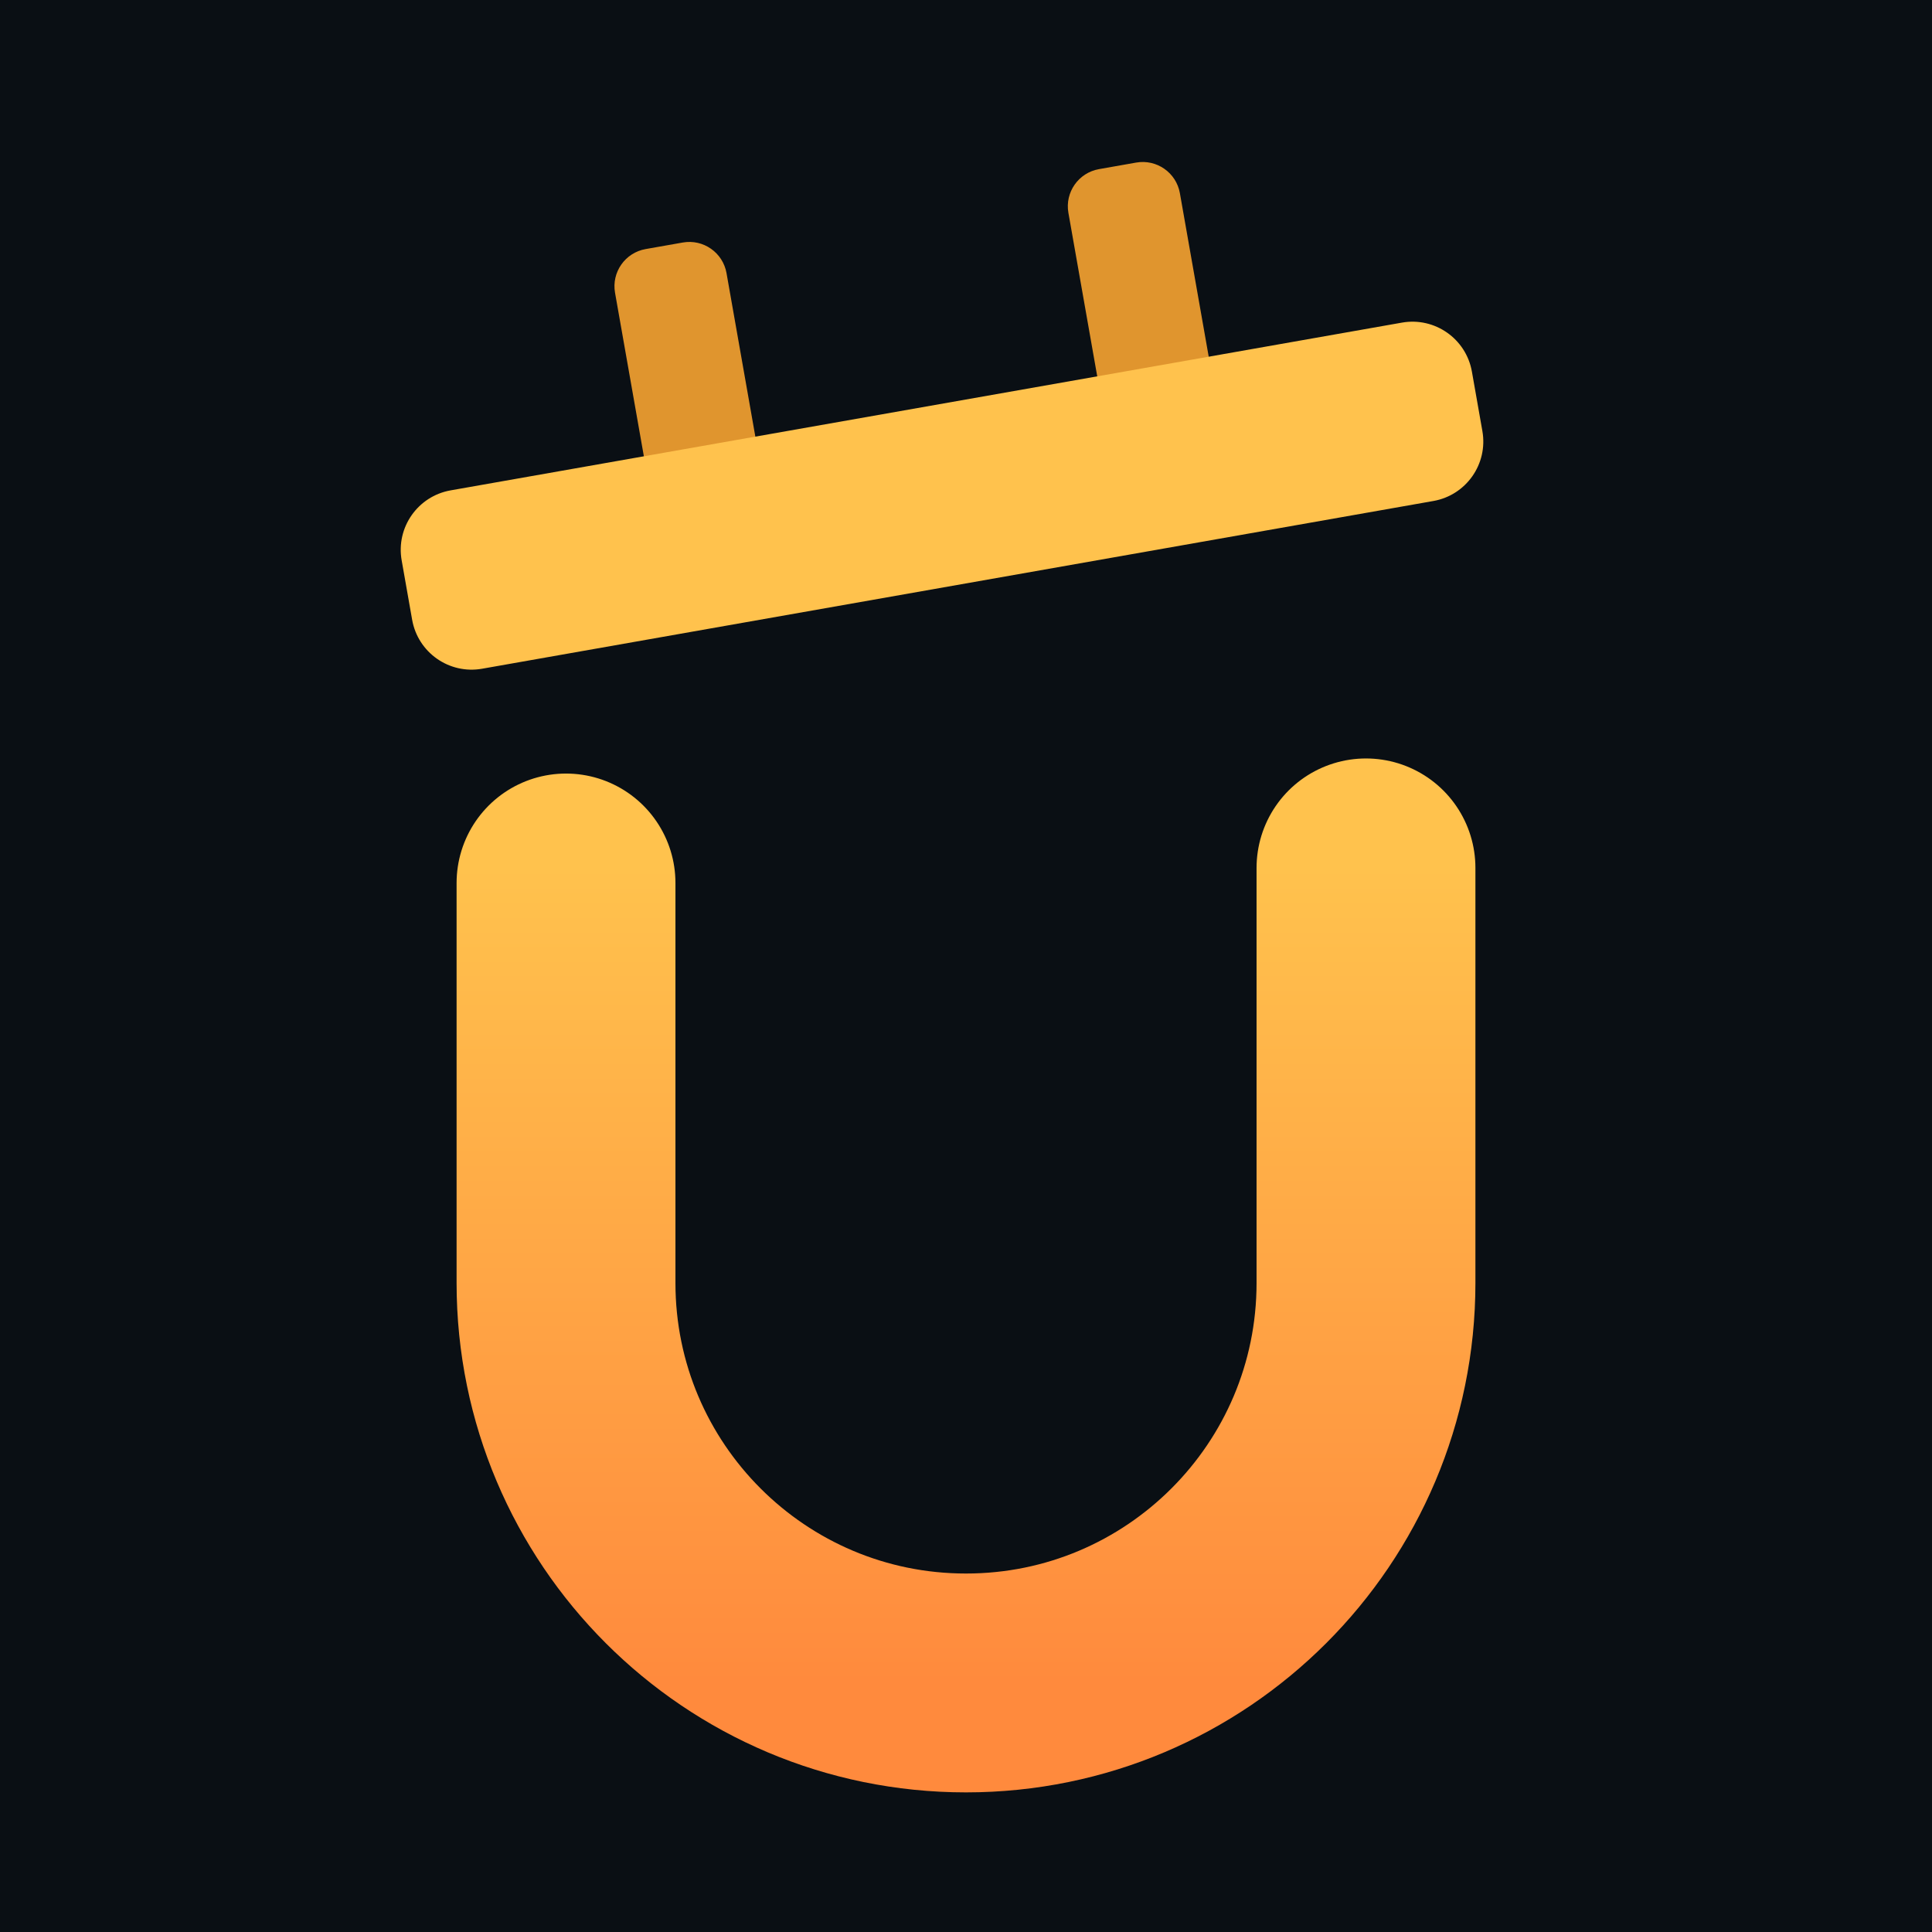
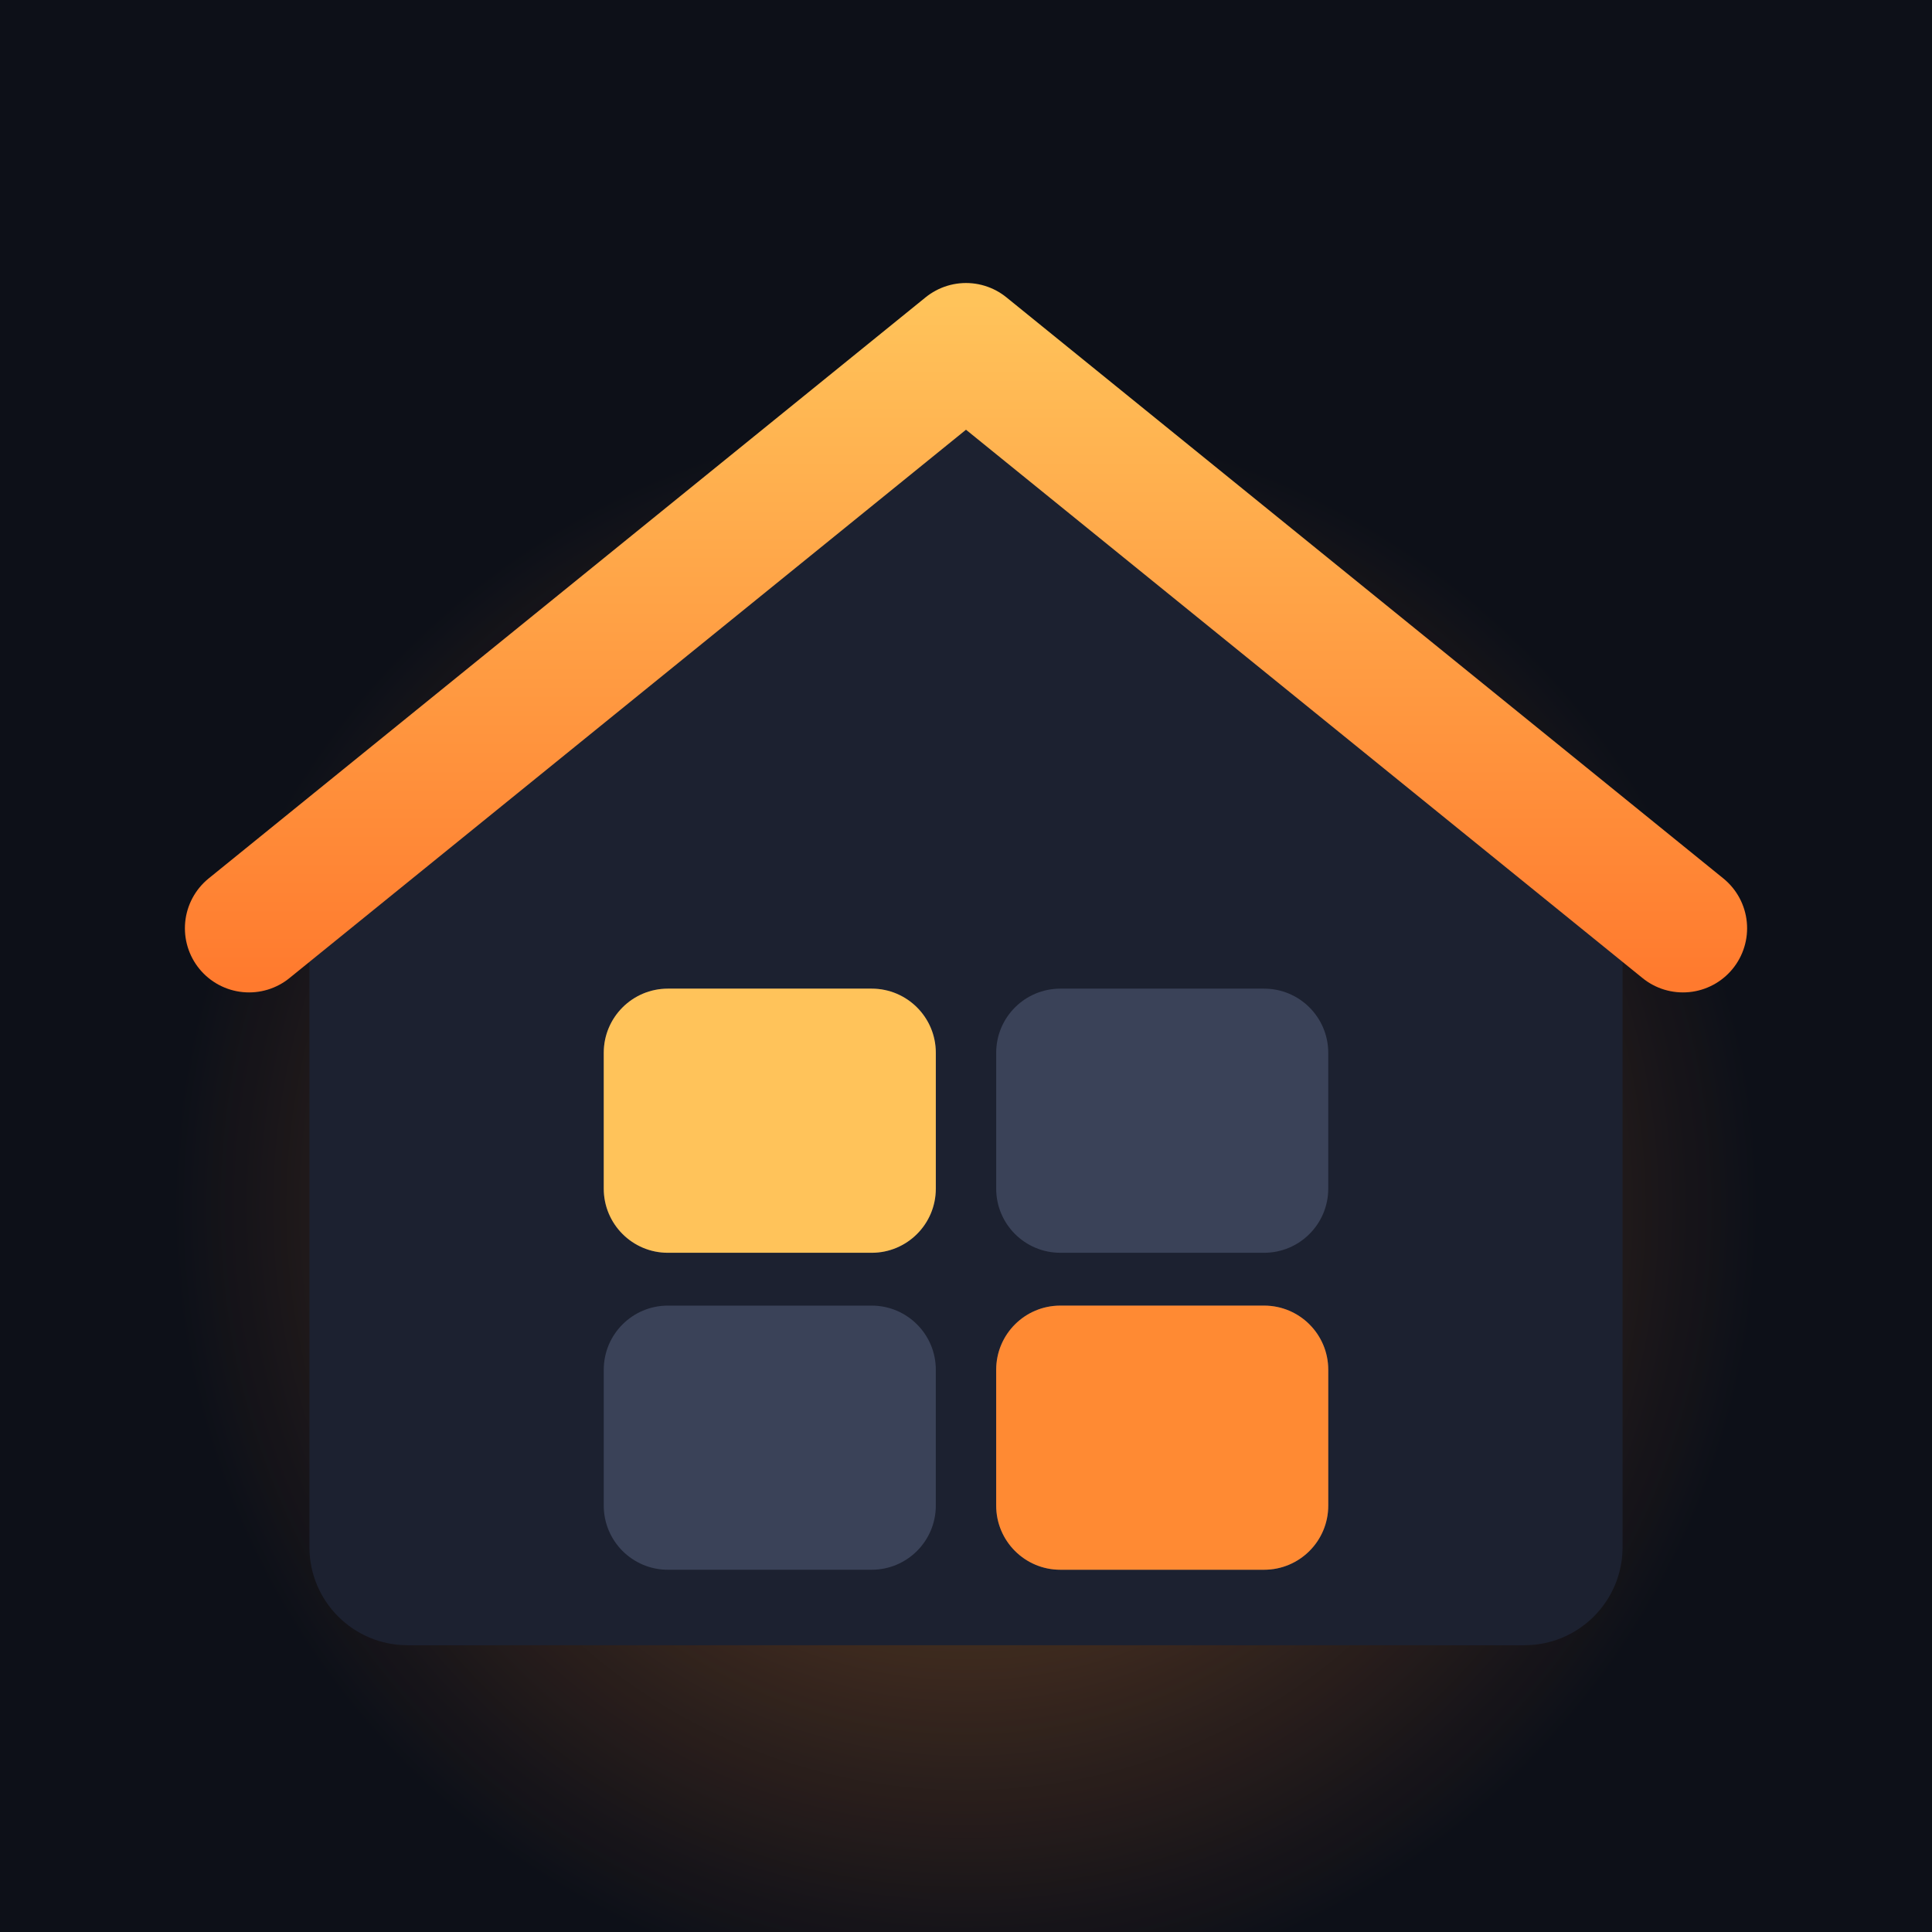
<svg xmlns="http://www.w3.org/2000/svg" viewBox="0 0 512 512">
  <defs>
-     <linearGradient id="g" x1="0" y1="1" x2="0" y2="0">
-       <stop offset="0" stop-color="#ff8a3d" />
-       <stop offset="1" stop-color="#ffc24d" />
+     <linearGradient id="sr" gradientUnits="userSpaceOnUse" x1="0" y1="80" x2="0" y2="260">
+       <stop offset="0" stop-color="#ffc35a" />
+       <stop offset="1" stop-color="#ff7a2e" />
    </linearGradient>
+     <radialGradient id="sg" cx=".5" cy=".5" r=".5">
+       <stop offset="0" stop-color="#ffb347" stop-opacity=".9" />
+       <stop offset="1" stop-color="#ff7a2e" stop-opacity="0" />
+     </radialGradient>
  </defs>
-   <rect width="512" height="512" fill="#0a0f14" />
-   <g transform="translate(0 20)">
-     <path d="M150 214 V320 a106 106 0 0 0 212 0 V210" fill="none" stroke="url(#g)" stroke-width="58" stroke-linecap="round" />
-     <g transform="rotate(-10 112 160)">
-       <rect x="180" y="58" width="30" height="64" rx="10" fill="#e0952e" />
-       <rect x="302" y="58" width="30" height="64" rx="10" fill="#e0952e" />
-       <rect x="112" y="112" width="288" height="48" rx="16" fill="#ffc24d" />
-     </g>
-   </g>
+   <rect width="512" height="512" fill="#0d1018" />
+   <circle class="glow" cx="256" cy="320" r="210" fill="url(#sg)" opacity=".5" />
+   <path d="M256 92 L430 232 V410 a26 26 0 0 1-26 26 H108 a26 26 0 0 1-26-26 V232 Z" fill="#1c2130" />
+   <path class="roof" d="M66 246 L256 92 L446 246" fill="none" stroke="url(#sr)" stroke-width="34" stroke-linecap="round" stroke-linejoin="round" />
+   <rect x="160" y="262" width="88" height="70" rx="17" fill="#3a4258" />
+   <rect x="264" y="262" width="88" height="70" rx="17" fill="#3a4258" />
+   <rect x="160" y="346" width="88" height="70" rx="17" fill="#3a4258" />
+   <rect x="264" y="346" width="88" height="70" rx="17" fill="#3a4258" />
+   <rect class="t1" x="160" y="262" width="88" height="70" rx="17" fill="#ffc35a" />
+   <rect class="t2" x="264" y="346" width="88" height="70" rx="17" fill="#ff8a33" />
</svg>
